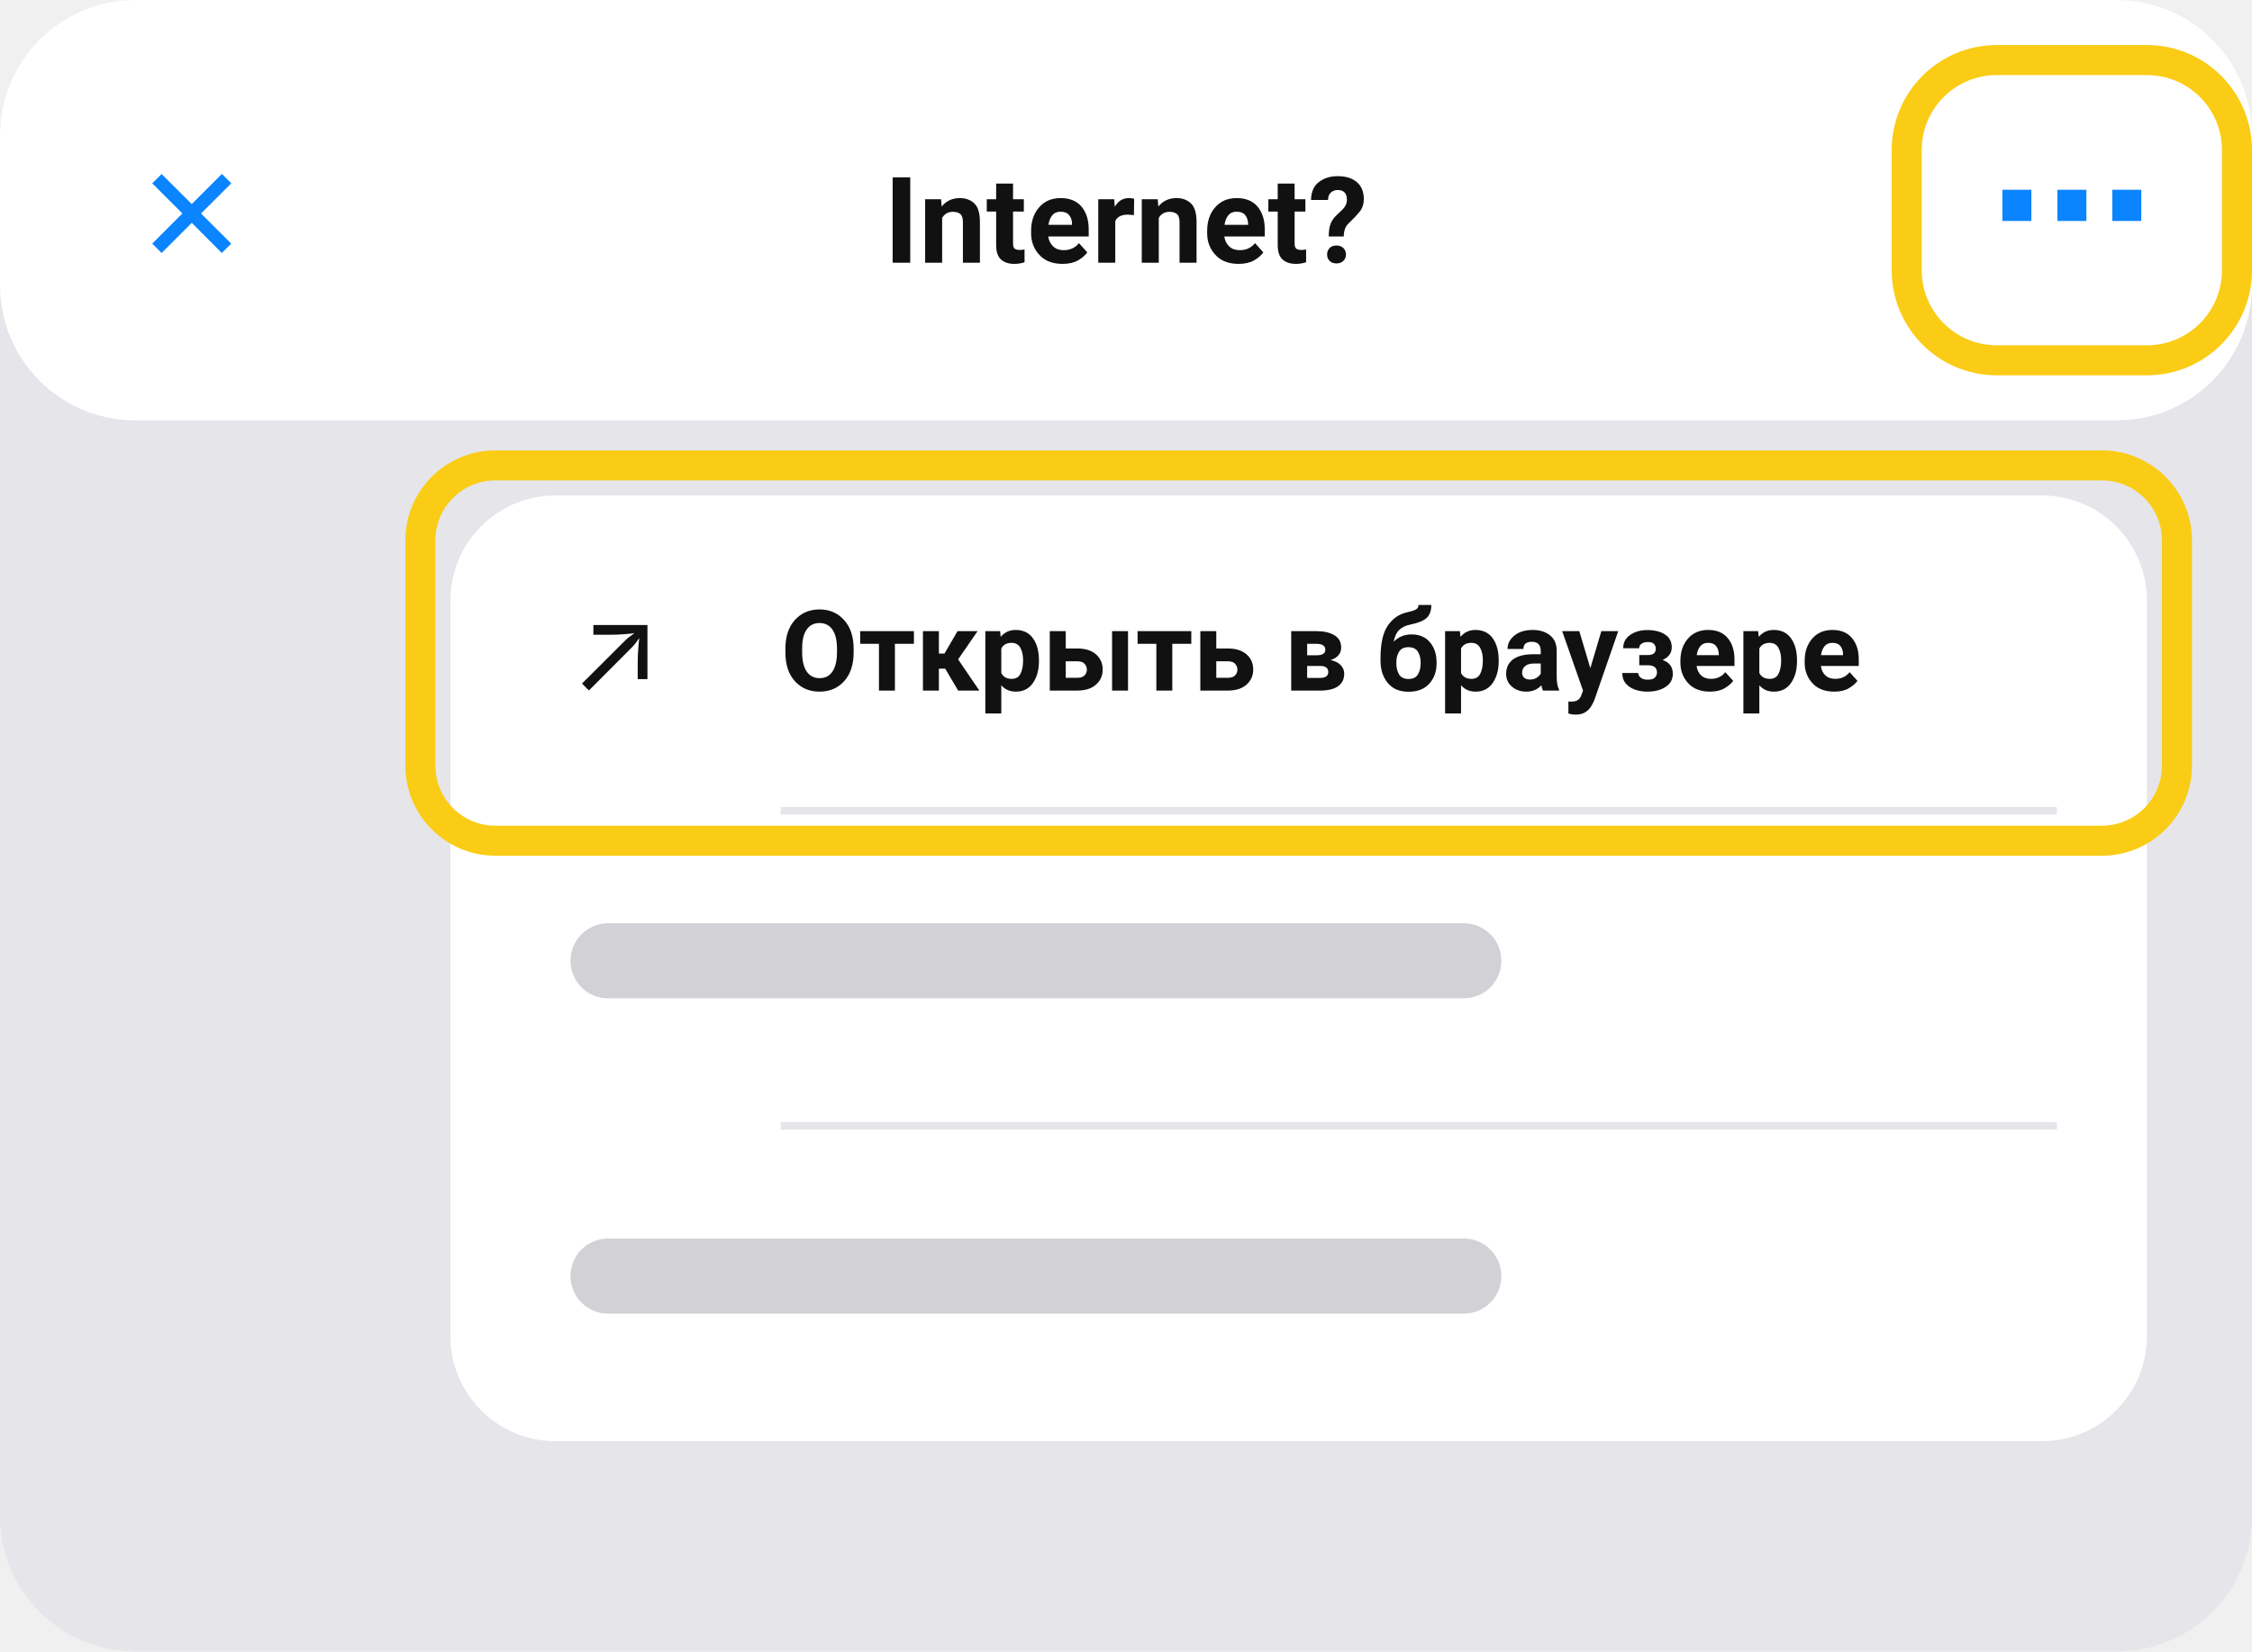
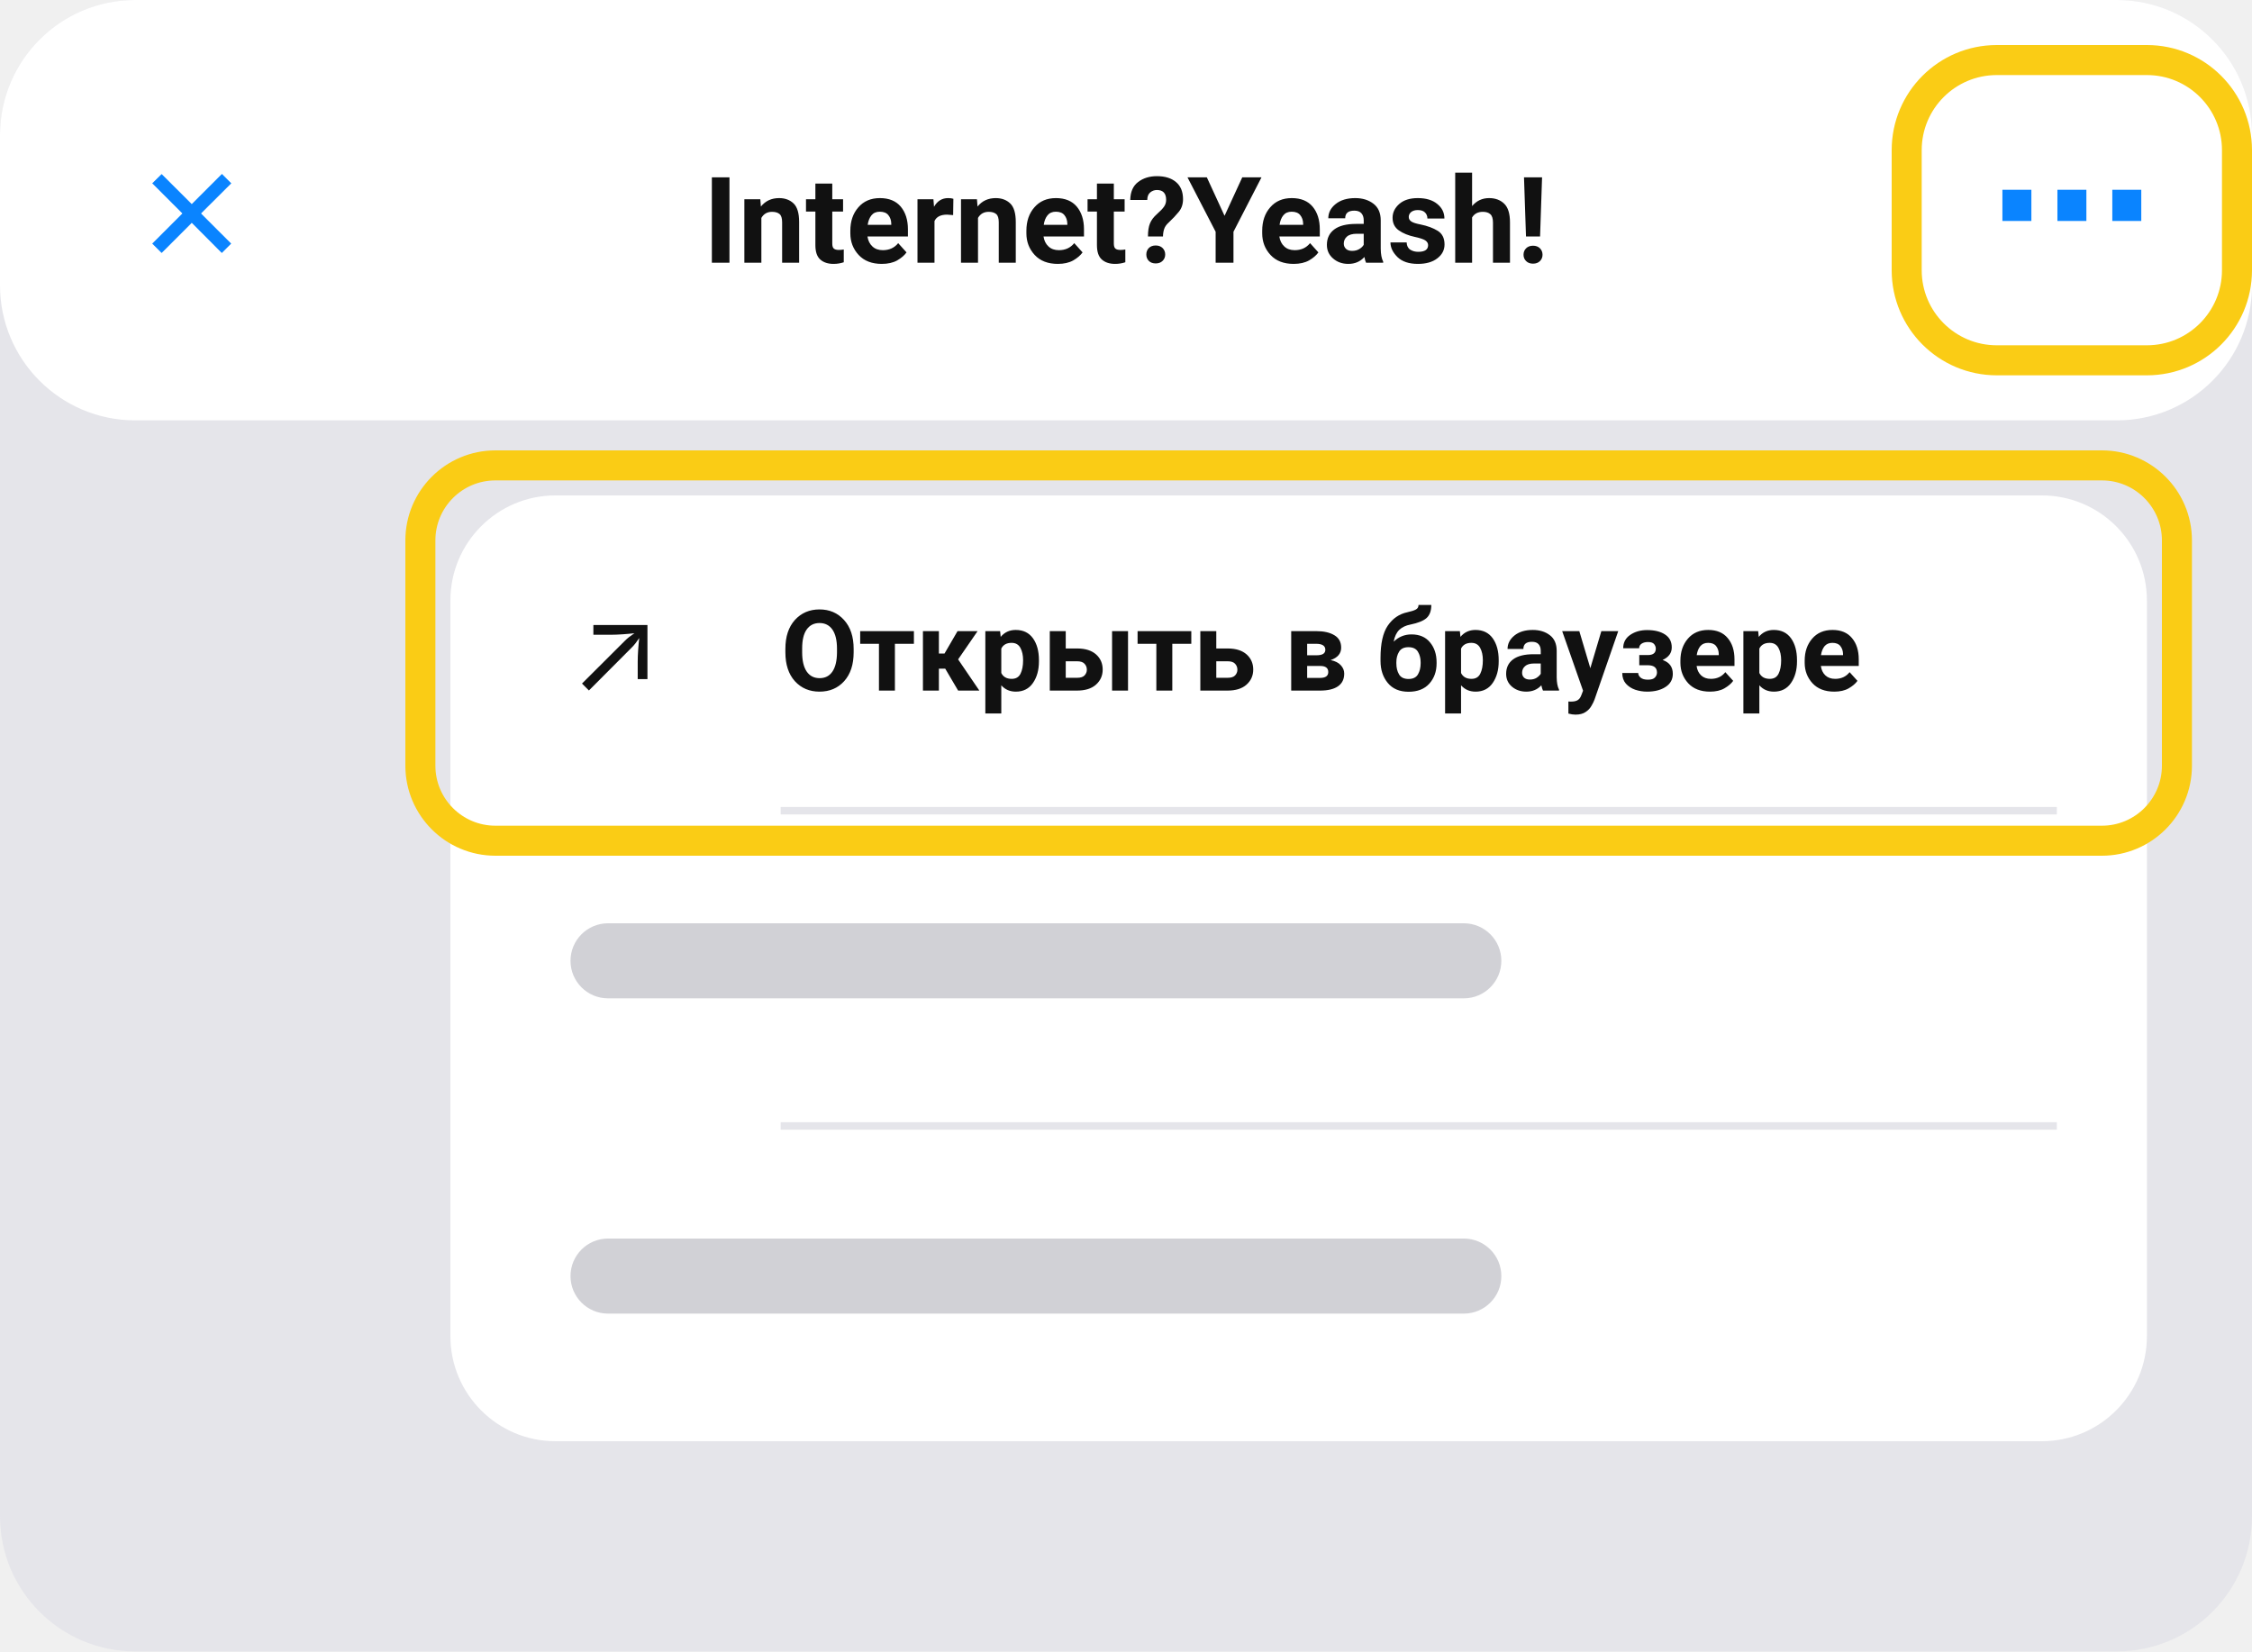
<svg xmlns="http://www.w3.org/2000/svg" viewBox="0 0 300 220" width="300" height="220" font-family="-apple-system, 'SF Pro Text', Roboto, 'Segoe UI', Arial, sans-serif">
  <rect width="300" height="220" rx="18" fill="#E5E5EA" />
  <rect x="0" y="0" width="300" height="56" rx="18" fill="#FFFFFF" />
  <text x="18" y="35" font-size="18" fill="#0A84FF" font-weight="400" text-anchor="start">✕</text>
-   <text x="150" y="35" font-size="16" fill="#111" font-weight="600" text-anchor="middle">Internet?</text>
+   <text x="150" y="35" font-size="16" fill="#111" font-weight="600" text-anchor="middle">Internet?Yeash!</text>
  <text x="276" y="35" font-size="22" fill="#0A84FF" font-weight="700" text-anchor="middle">⋯</text>
  <rect x="254" y="8" width="44" height="40" rx="12" fill="none" stroke="#FACC15" stroke-width="4" />
  <rect x="60" y="66" width="226" height="126" rx="14" fill="#FFFFFF" />
  <text x="82" y="92" font-size="16" fill="#111" font-weight="400" text-anchor="middle">↗</text>
  <text x="104" y="92" font-size="15" fill="#111" font-weight="600" text-anchor="start">Открыть в браузере</text>
  <line x1="104" y1="108" x2="274" y2="108" stroke="#E5E5EA" />
  <rect x="76" y="123" width="124" height="10" rx="5" fill="#D1D1D6" />
  <line x1="104" y1="150" x2="274" y2="150" stroke="#E5E5EA" />
  <rect x="76" y="165" width="124" height="10" rx="5" fill="#D1D1D6" />
  <rect x="56" y="62" width="234" height="50" rx="10" fill="none" stroke="#FACC15" stroke-width="4" />
</svg>
